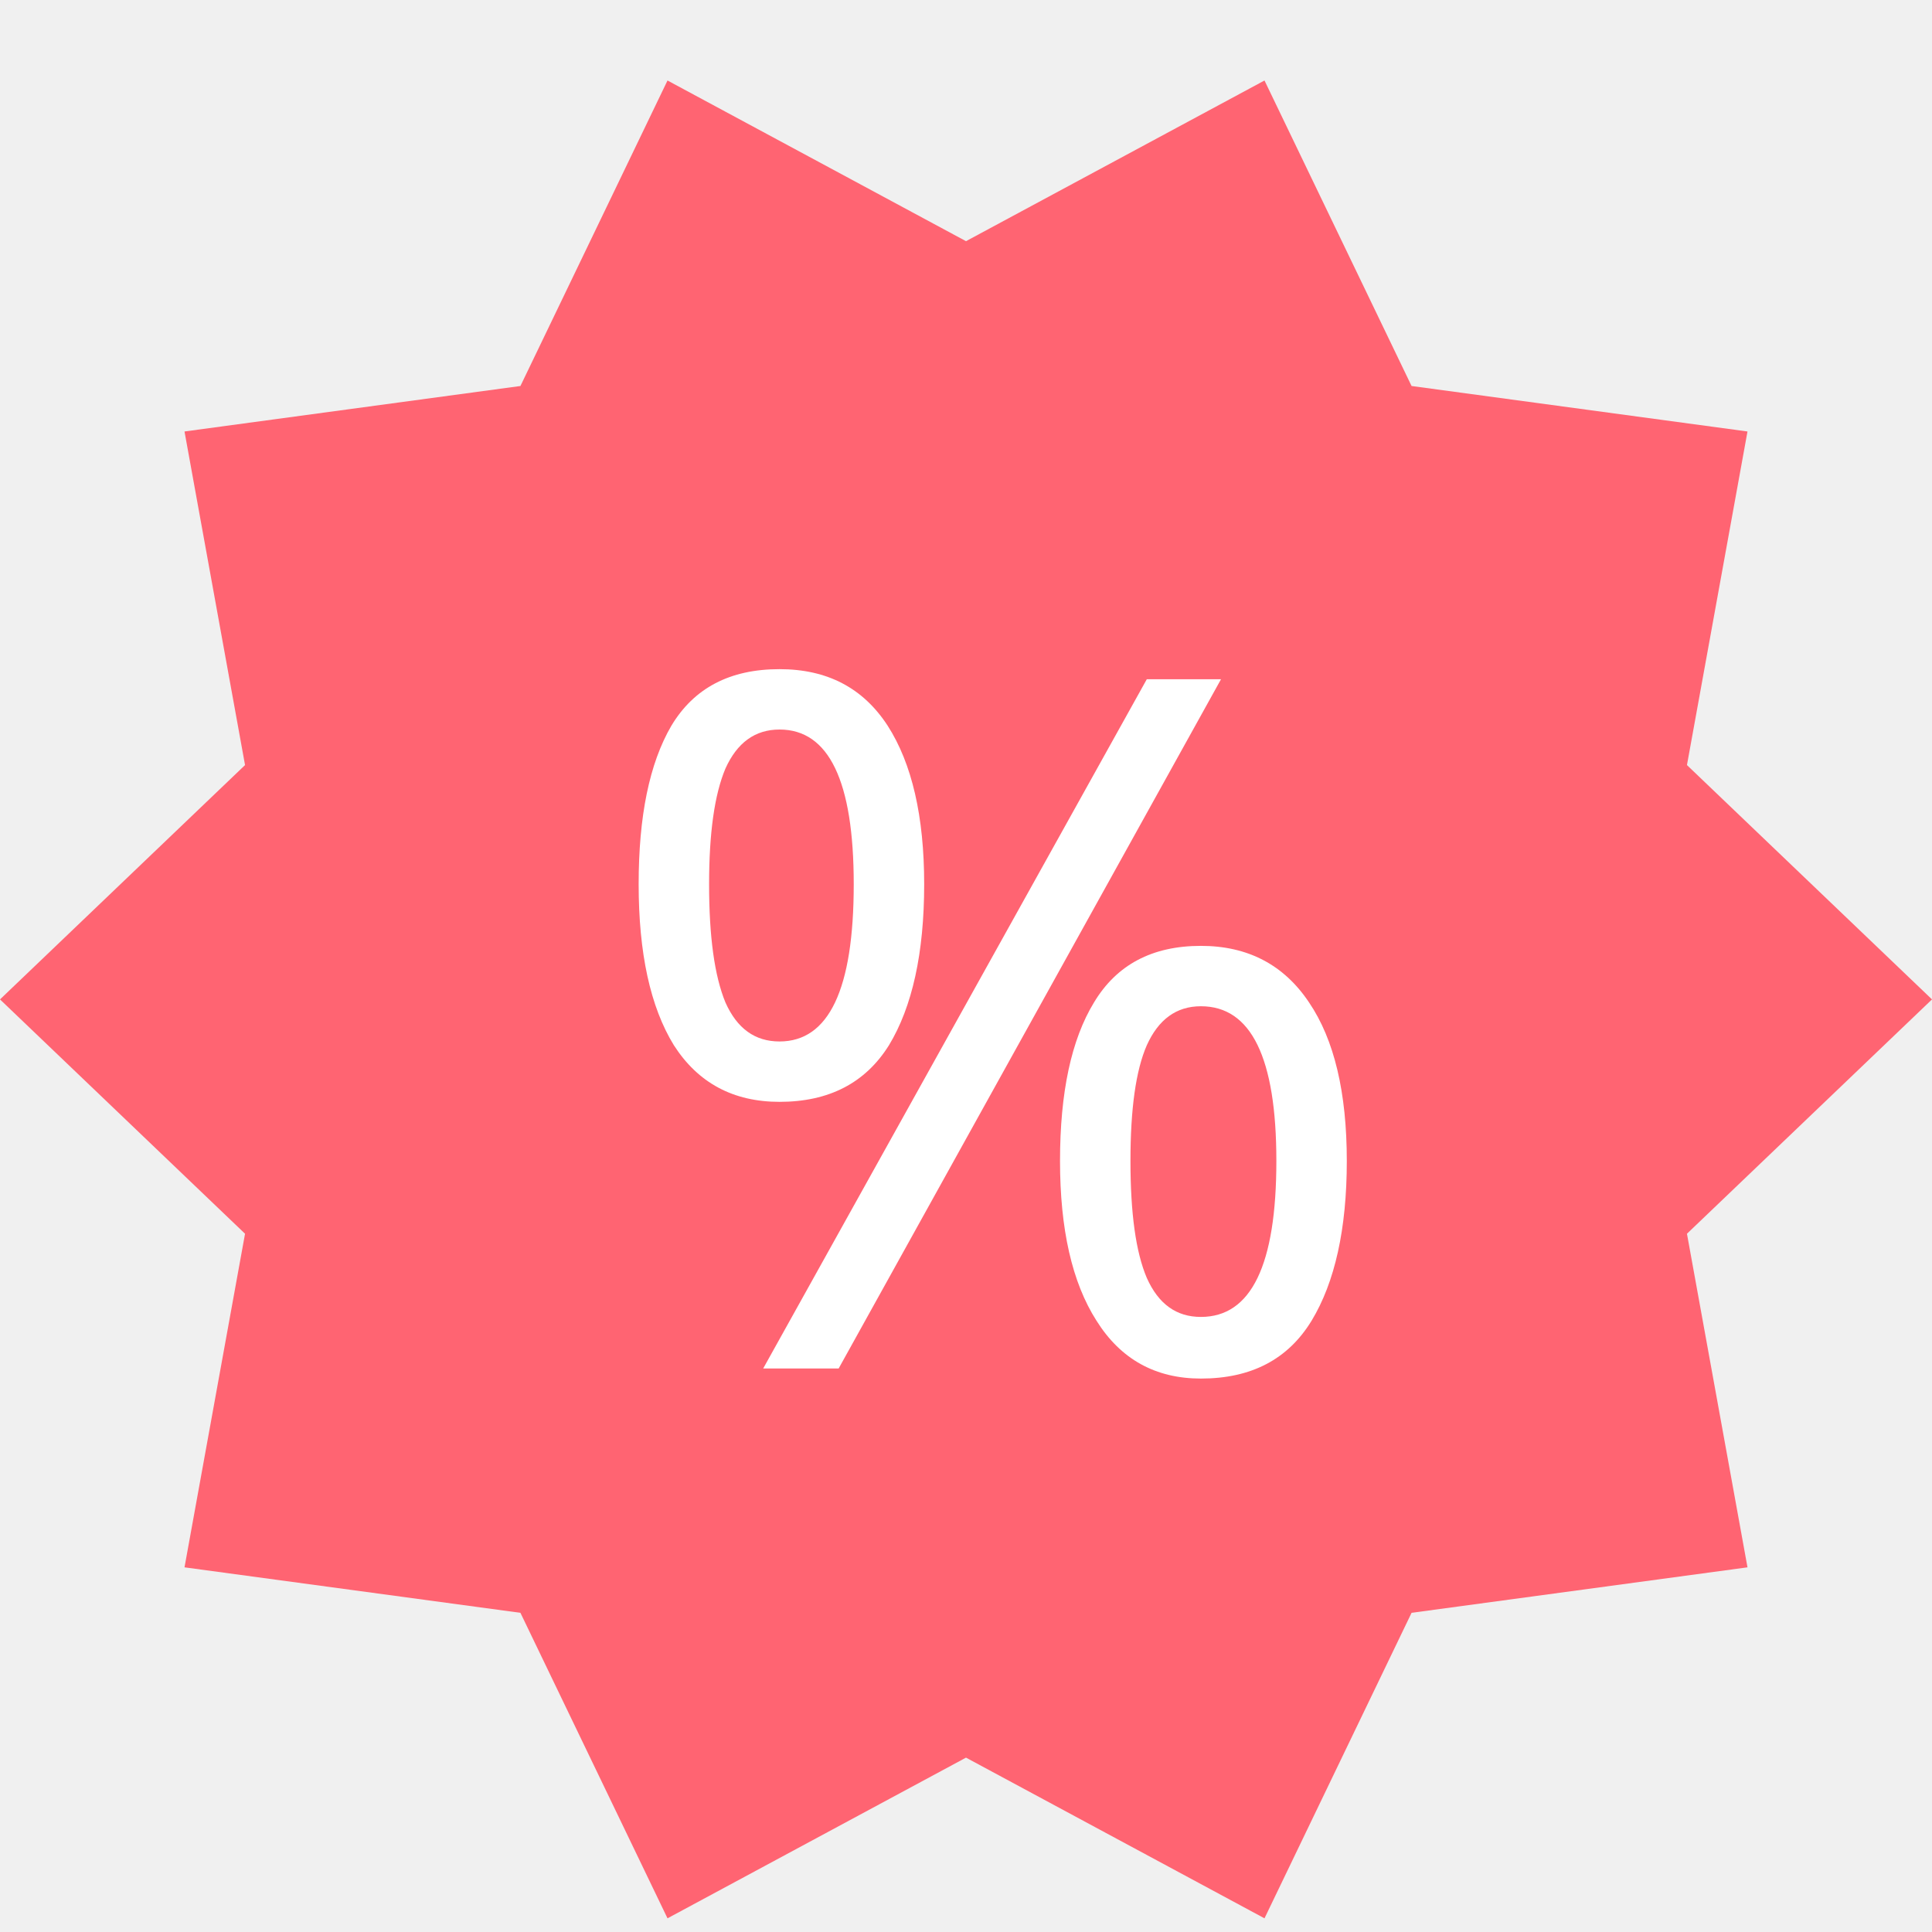
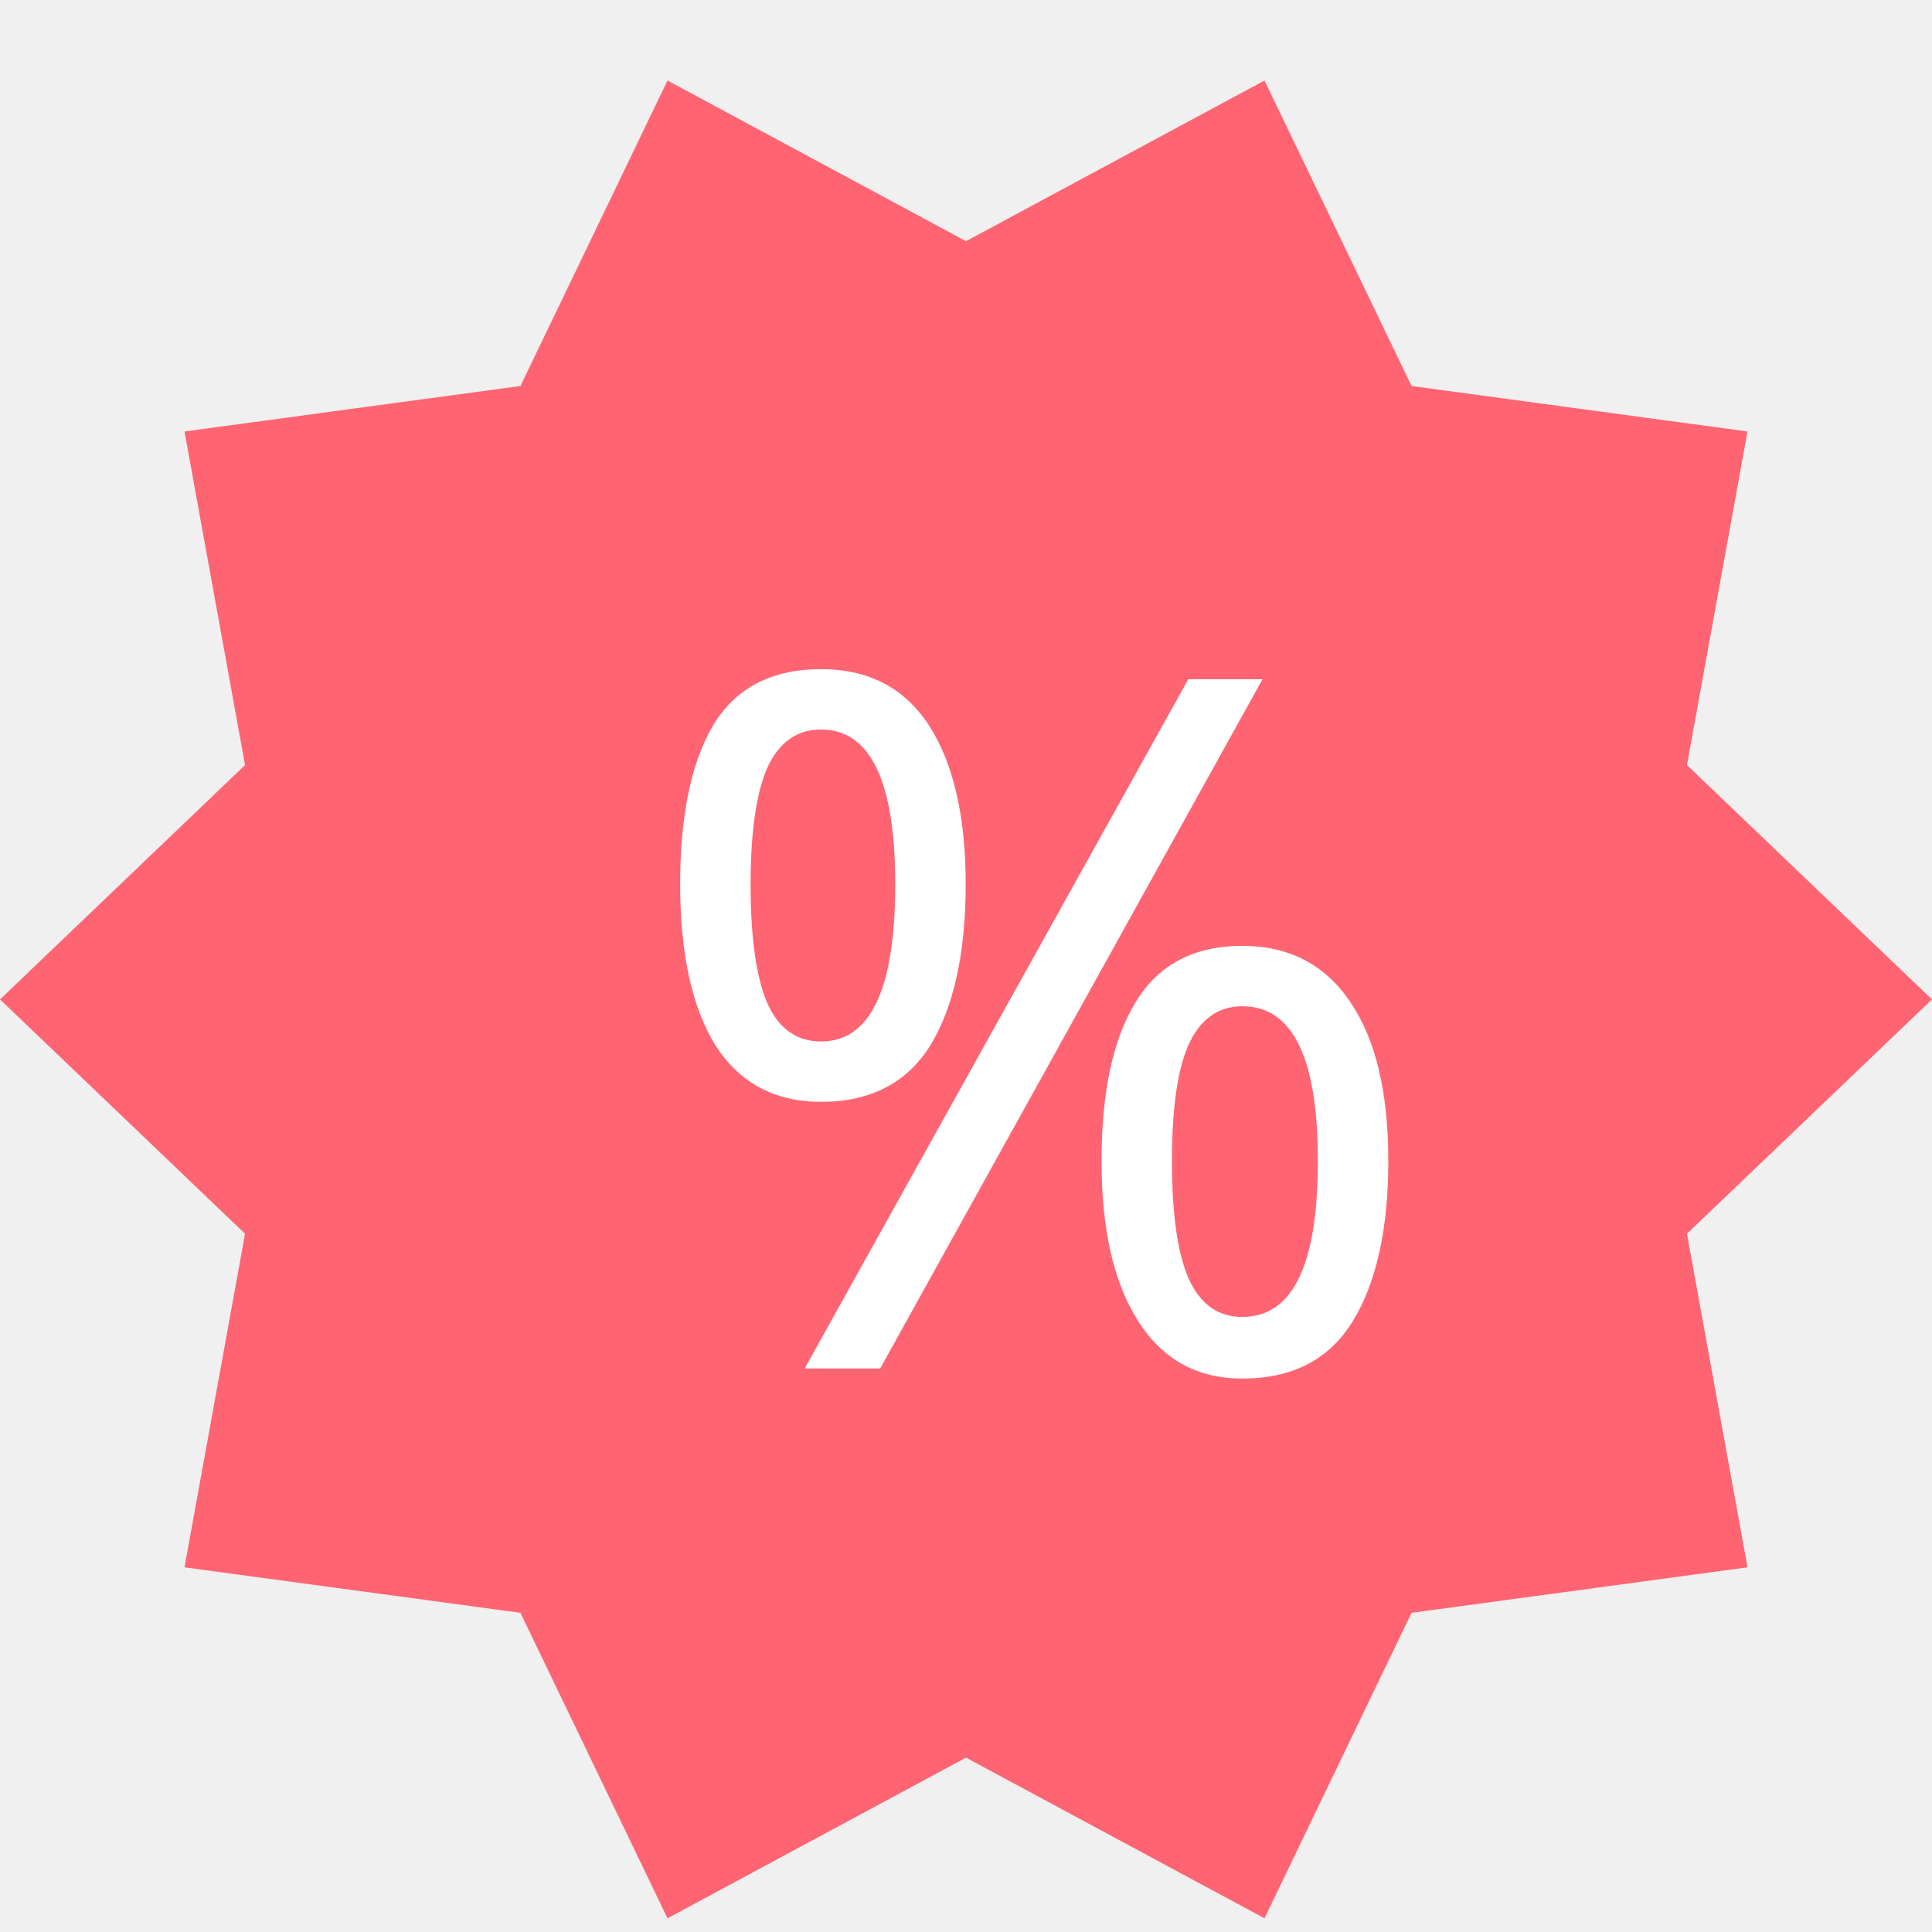
<svg xmlns="http://www.w3.org/2000/svg" width="24px" height="24px" viewBox="0 0 24 24" version="1.1">
  <defs />
  <g id="icon-offer" stroke="none" stroke-width="1" fill="none" fill-rule="evenodd">
    <polygon id="Star" fill="#FF6472" points="12 21.834 8.292 23.83 6.465 20.035 2.292 19.47 3.044 15.326 0 12.415 3.044 9.504 2.292 5.36 6.465 4.795 8.292 1 12 2.996 15.708 1 17.535 4.795 21.708 5.36 20.956 9.504 24 12.415 20.956 15.326 21.708 19.47 17.535 20.035 15.708 23.83" />
    <text id="%" font-family="Montserrat-Regular, Montserrat" font-size="12" font-weight="normal" letter-spacing="-0.288" fill="#FFFFFF">
-       <tspan x="7.34" y="17">%</tspan>
+       <tspan x="7.856" y="17">%</tspan>
    </text>
  </g>
</svg>
